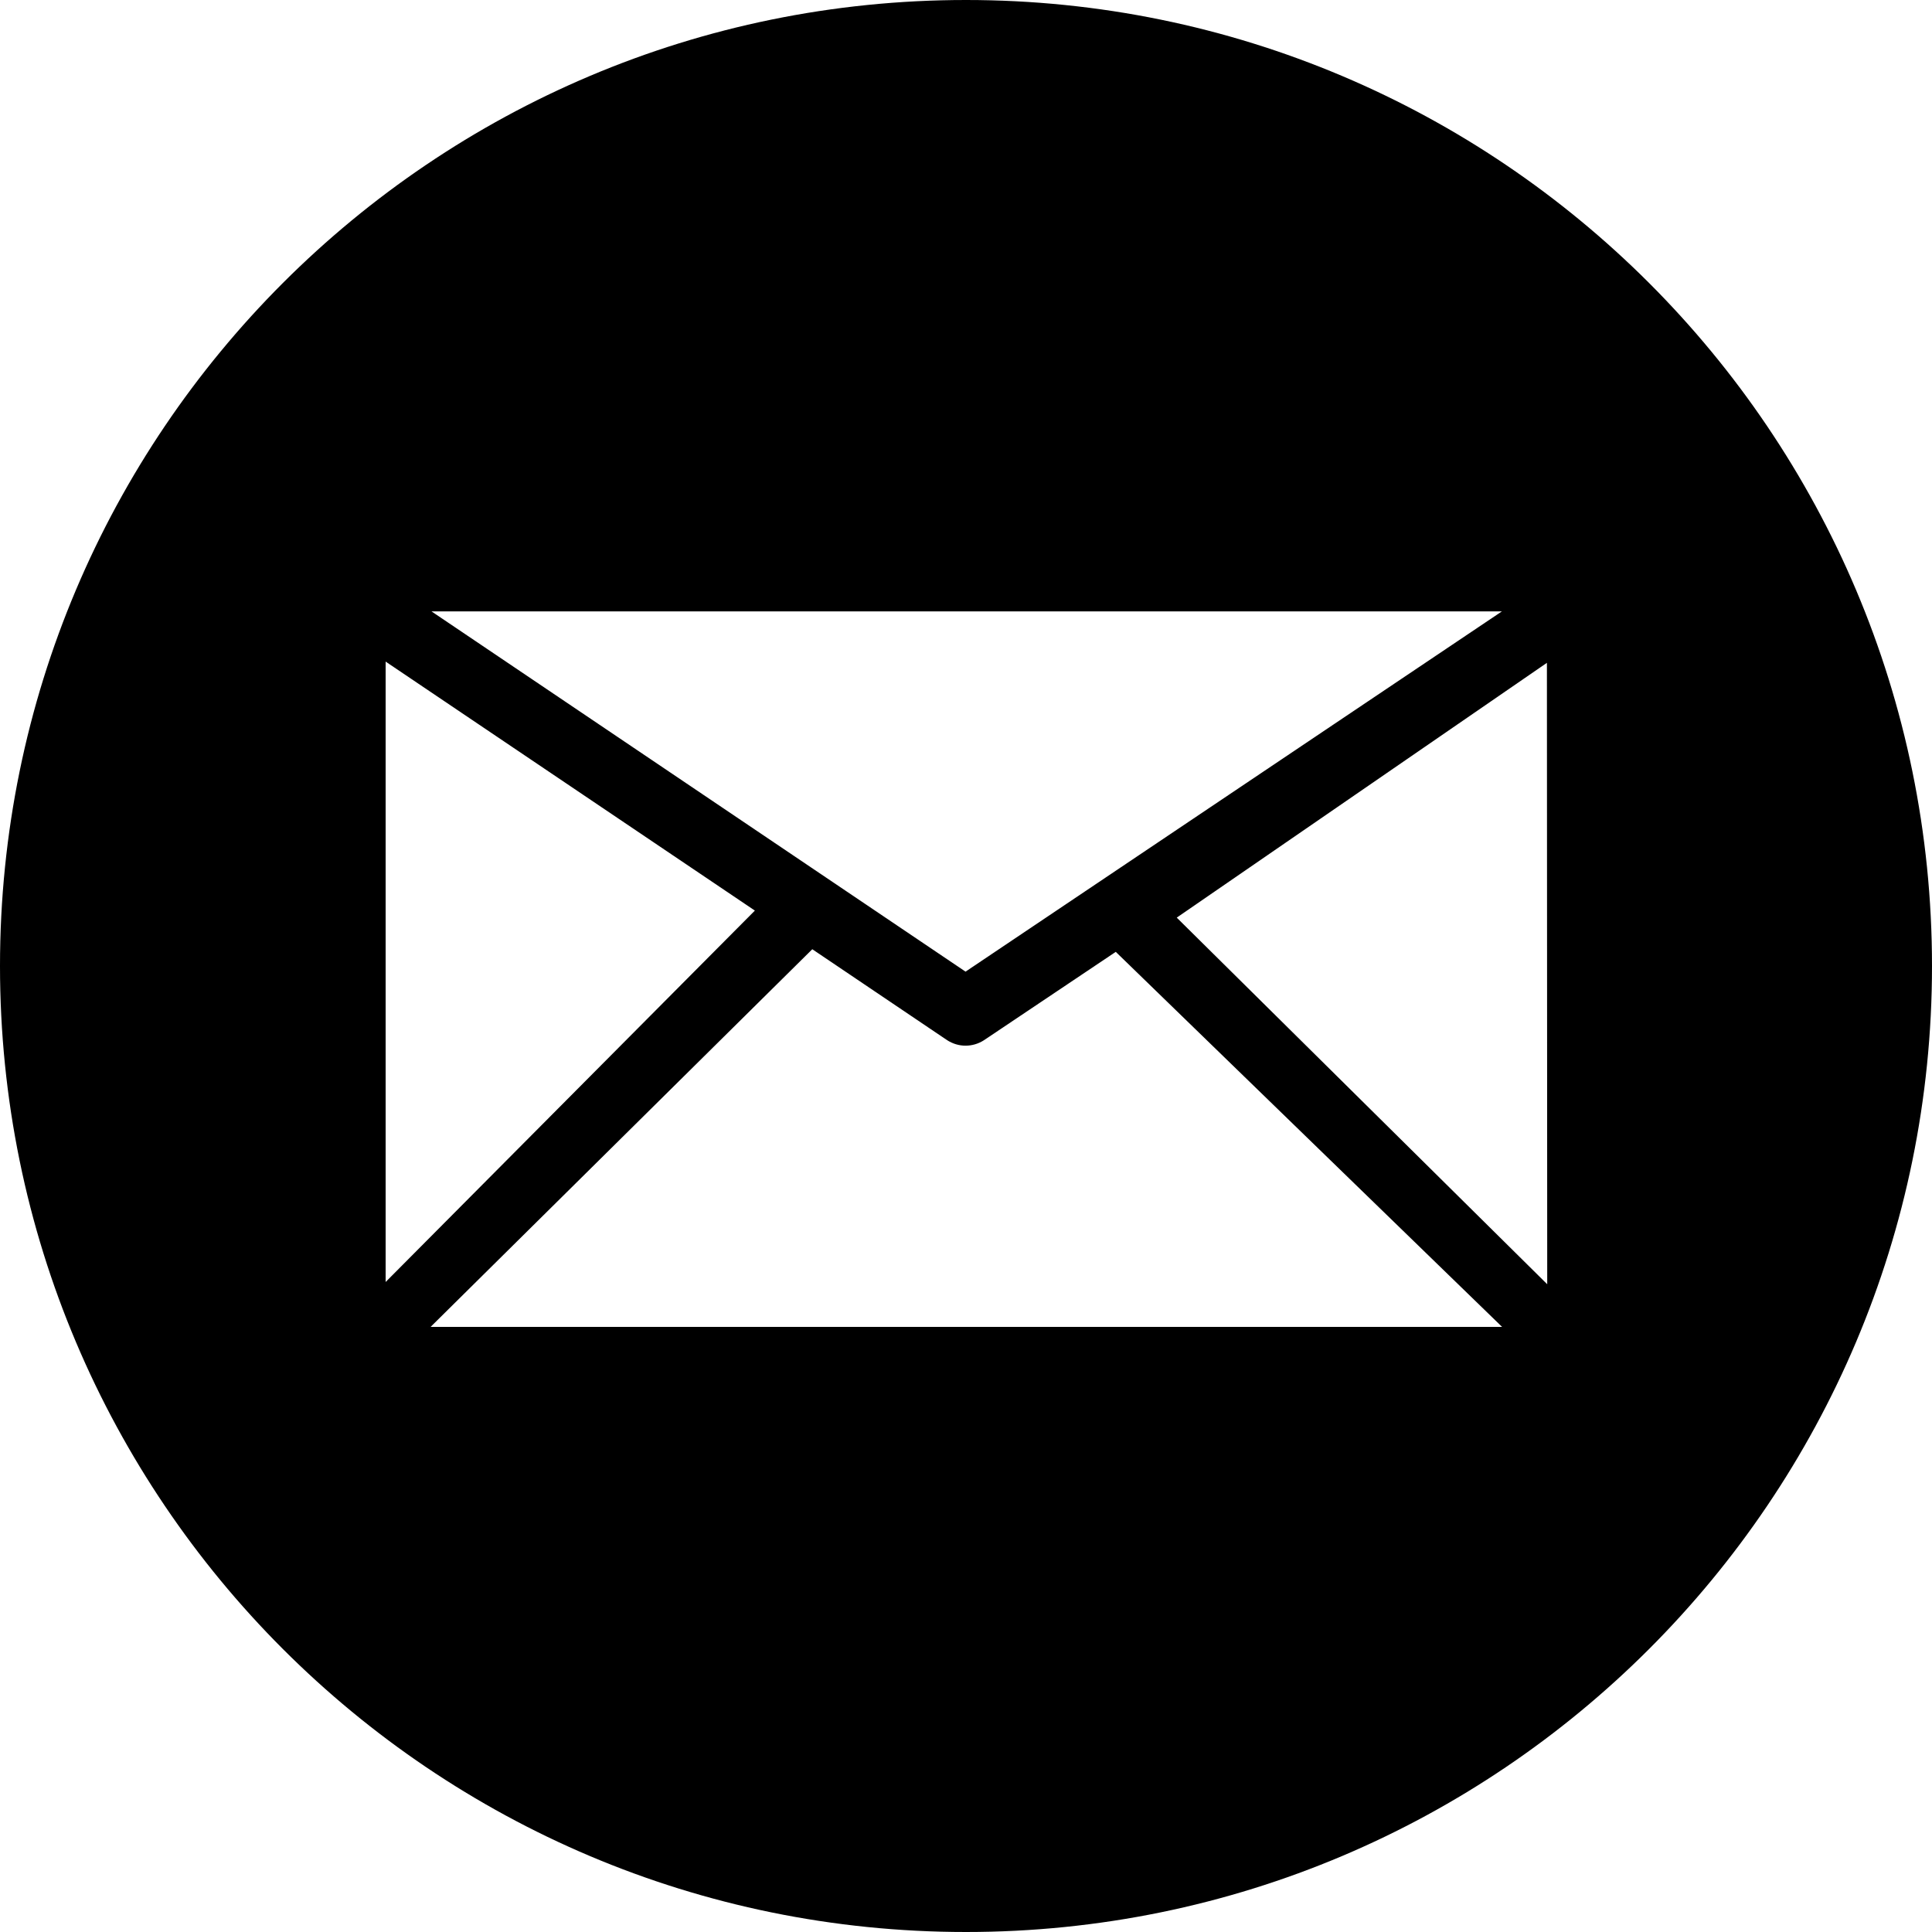
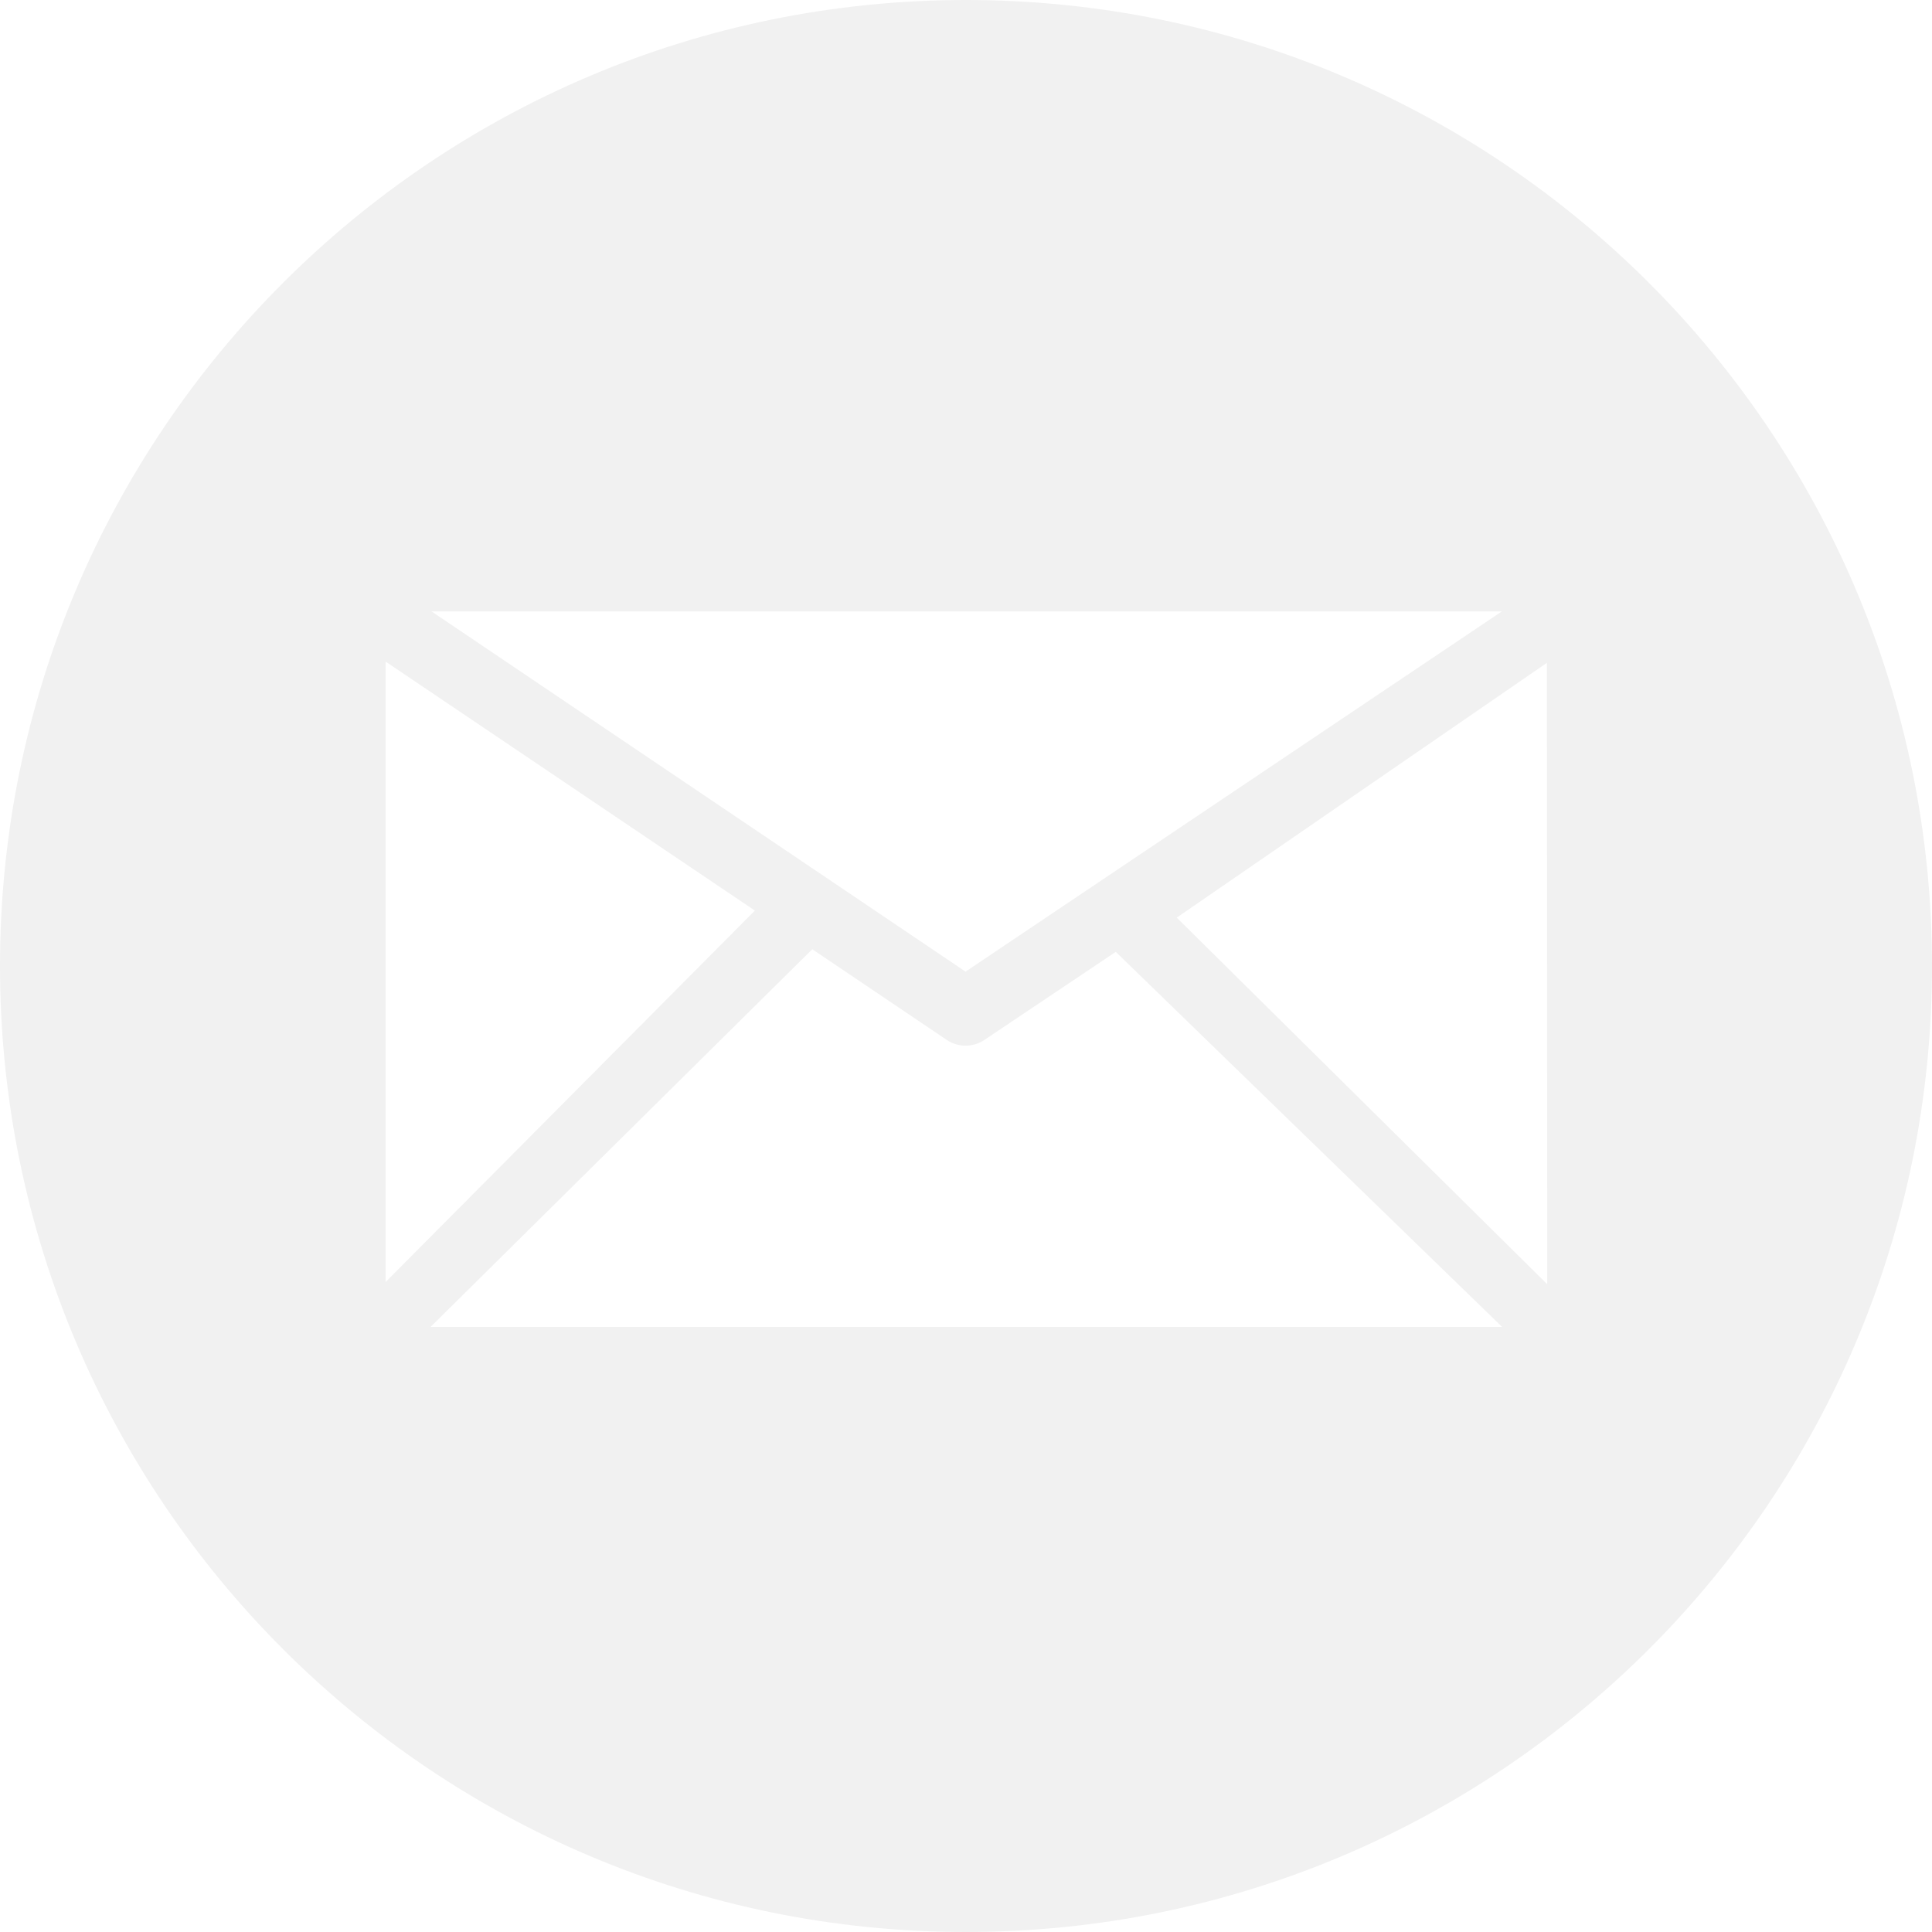
<svg xmlns="http://www.w3.org/2000/svg" xmlns:xlink="http://www.w3.org/1999/xlink" width="25" height="25" viewBox="0 0 25 25" version="1.1">
  <g id="Canvas" transform="translate(-4909 -2597)">
    <g id="noun_99709_cc">
      <g id="Vector">
-         <use xlink:href="#path0_fill" transform="translate(4909 2597)" fill="#000000" />
+         <use xlink:href="#path0_fill" transform="translate(4909 2597)" fill="#f1f1f1" />
      </g>
    </g>
  </g>
  <defs>
    <path id="path0_fill" d="M 12.5 -3.15905e-08C 19.403 -3.15905e-08 25 5.597 25 12.5C 25 19.403 19.403 25 12.5 25C 5.596 25 -3.15905e-08 19.403 -3.15905e-08 12.5C -3.15905e-08 5.597 5.596 -3.15905e-08 12.5 -3.15905e-08ZM 20.021 16.618L 20.017 8.577L 15.227 11.874L 20.021 16.618ZM 14.438 12.317L 12.733 13.46C 12.661 13.507 12.577 13.531 12.494 13.531C 12.411 13.531 12.329 13.507 12.256 13.46L 10.511 12.283L 5.572 17.17L 19.437 17.17L 14.438 12.317ZM 9.768 11.783L 4.99 8.561L 4.99 16.589L 9.768 11.783ZM 12.494 12.573L 19.435 7.911L 5.583 7.911L 12.494 12.573Z" />
  </defs>
</svg>
